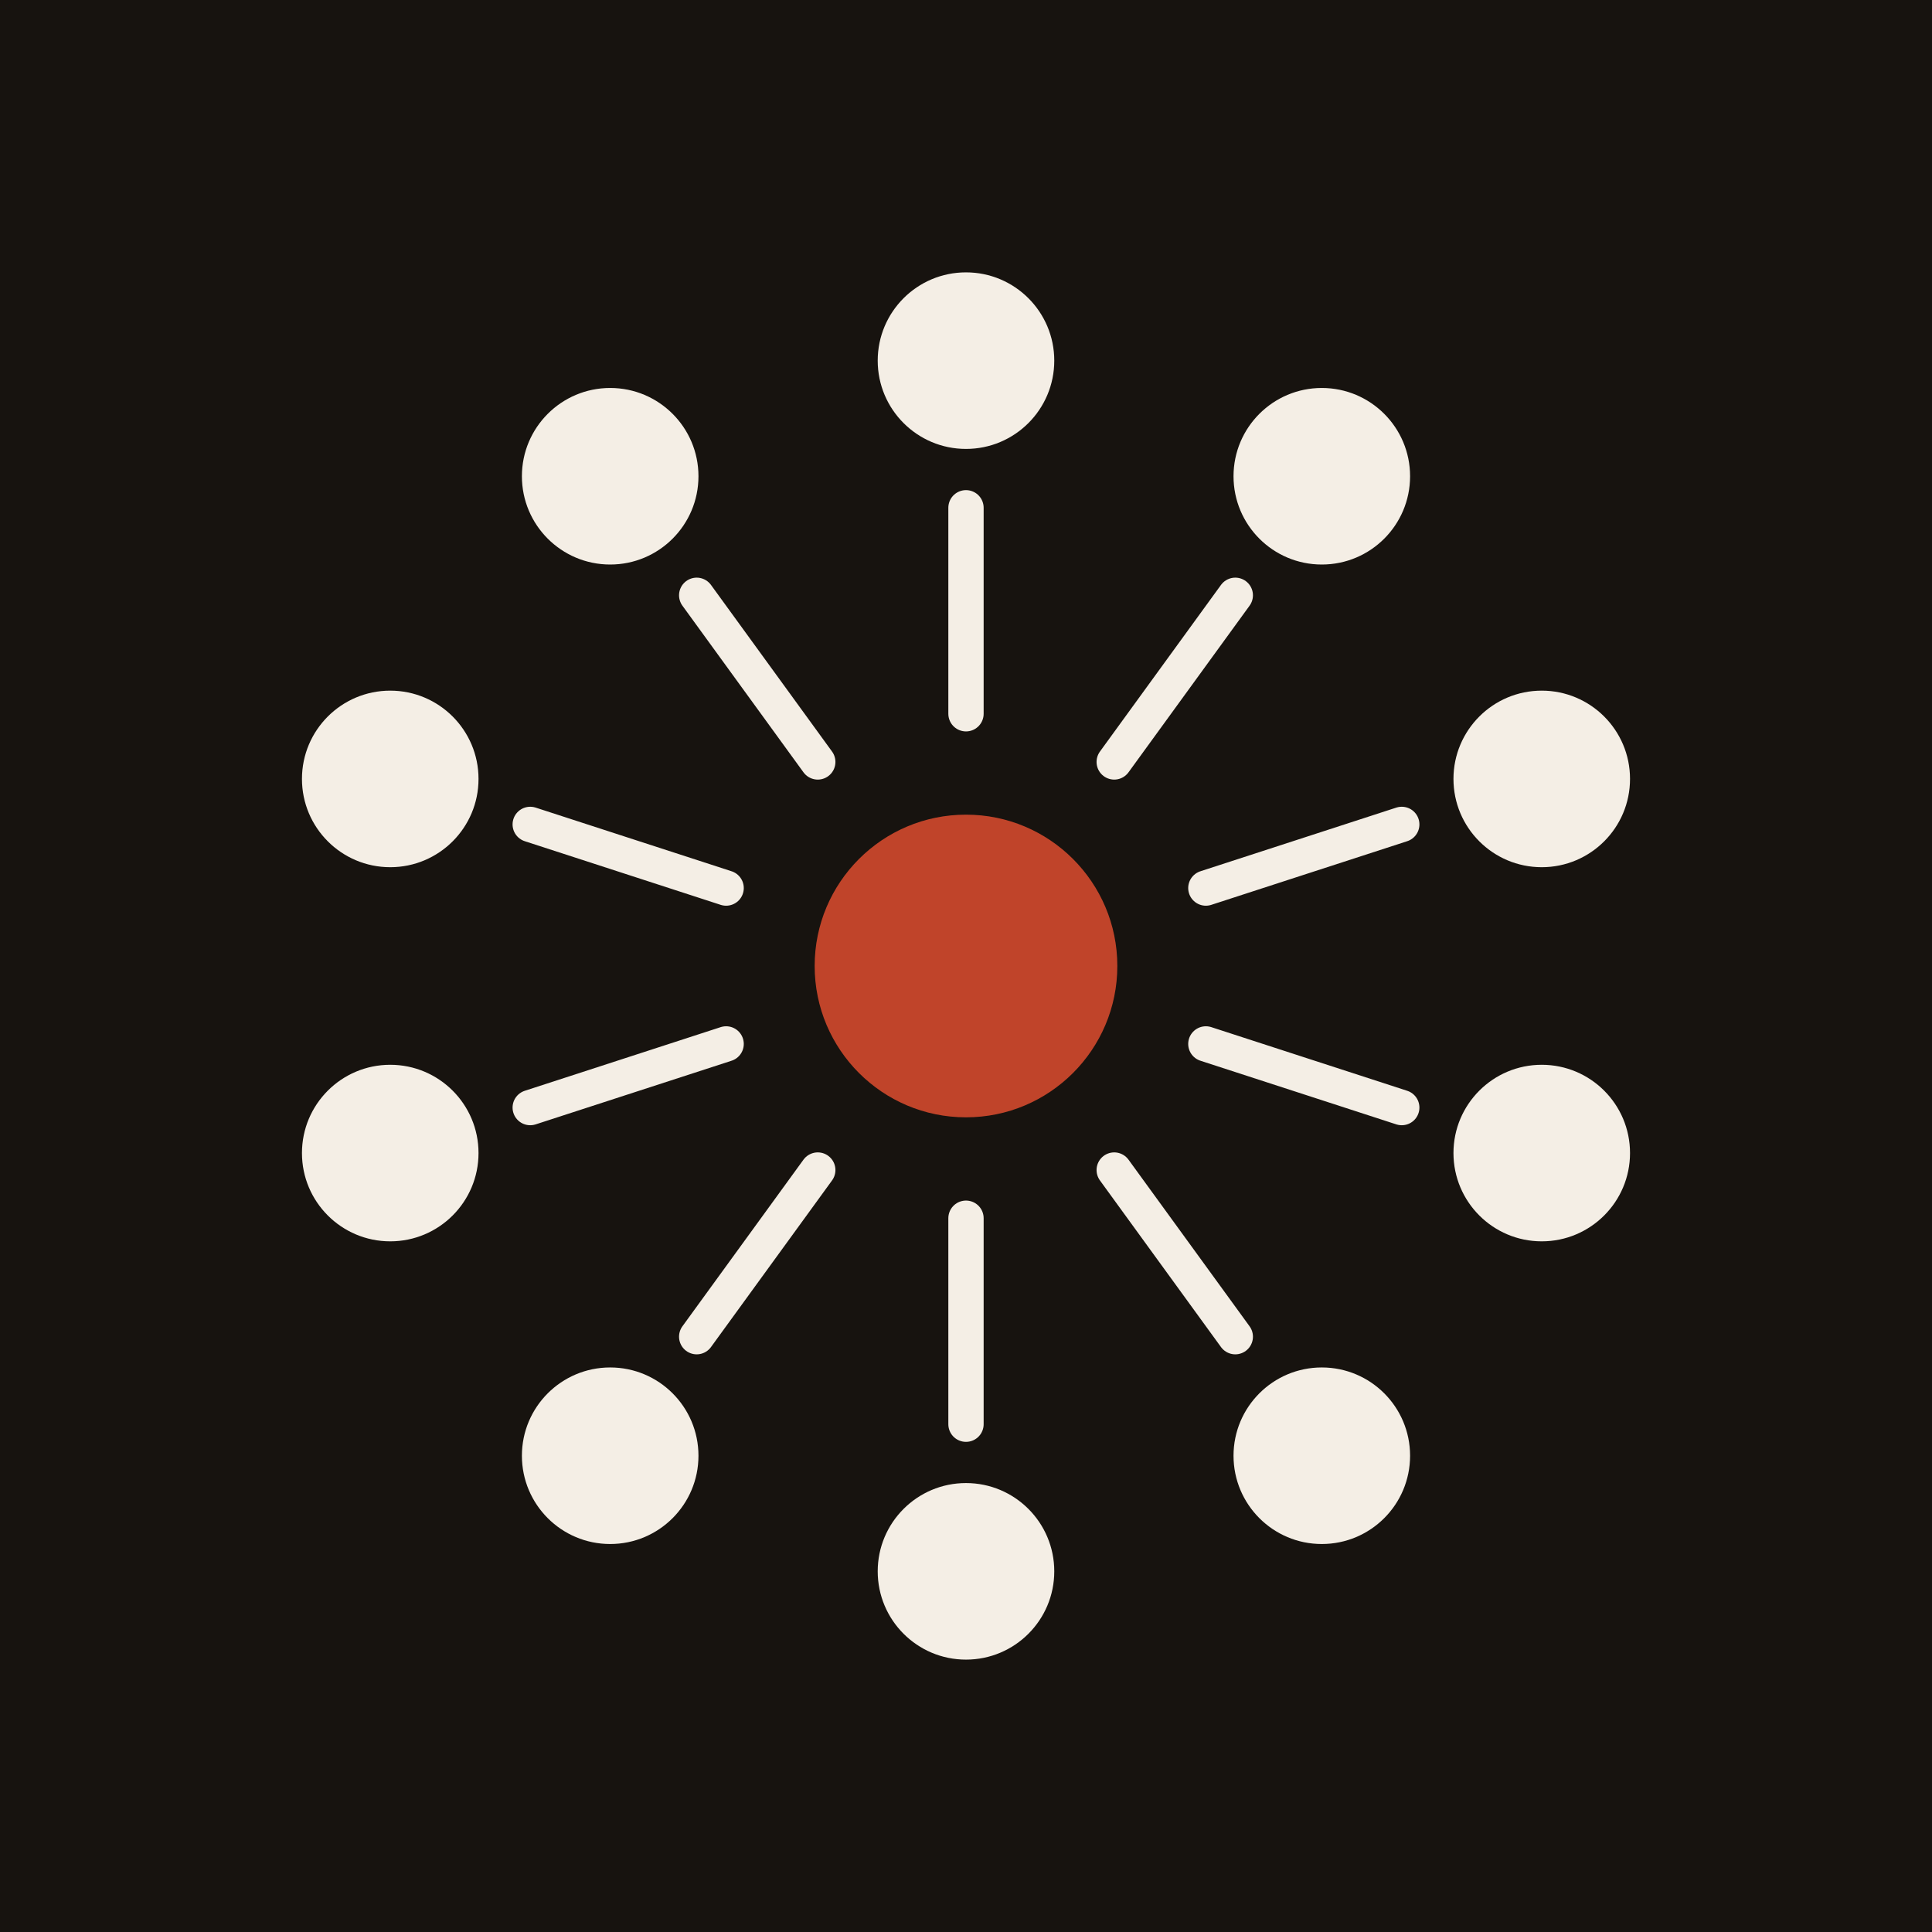
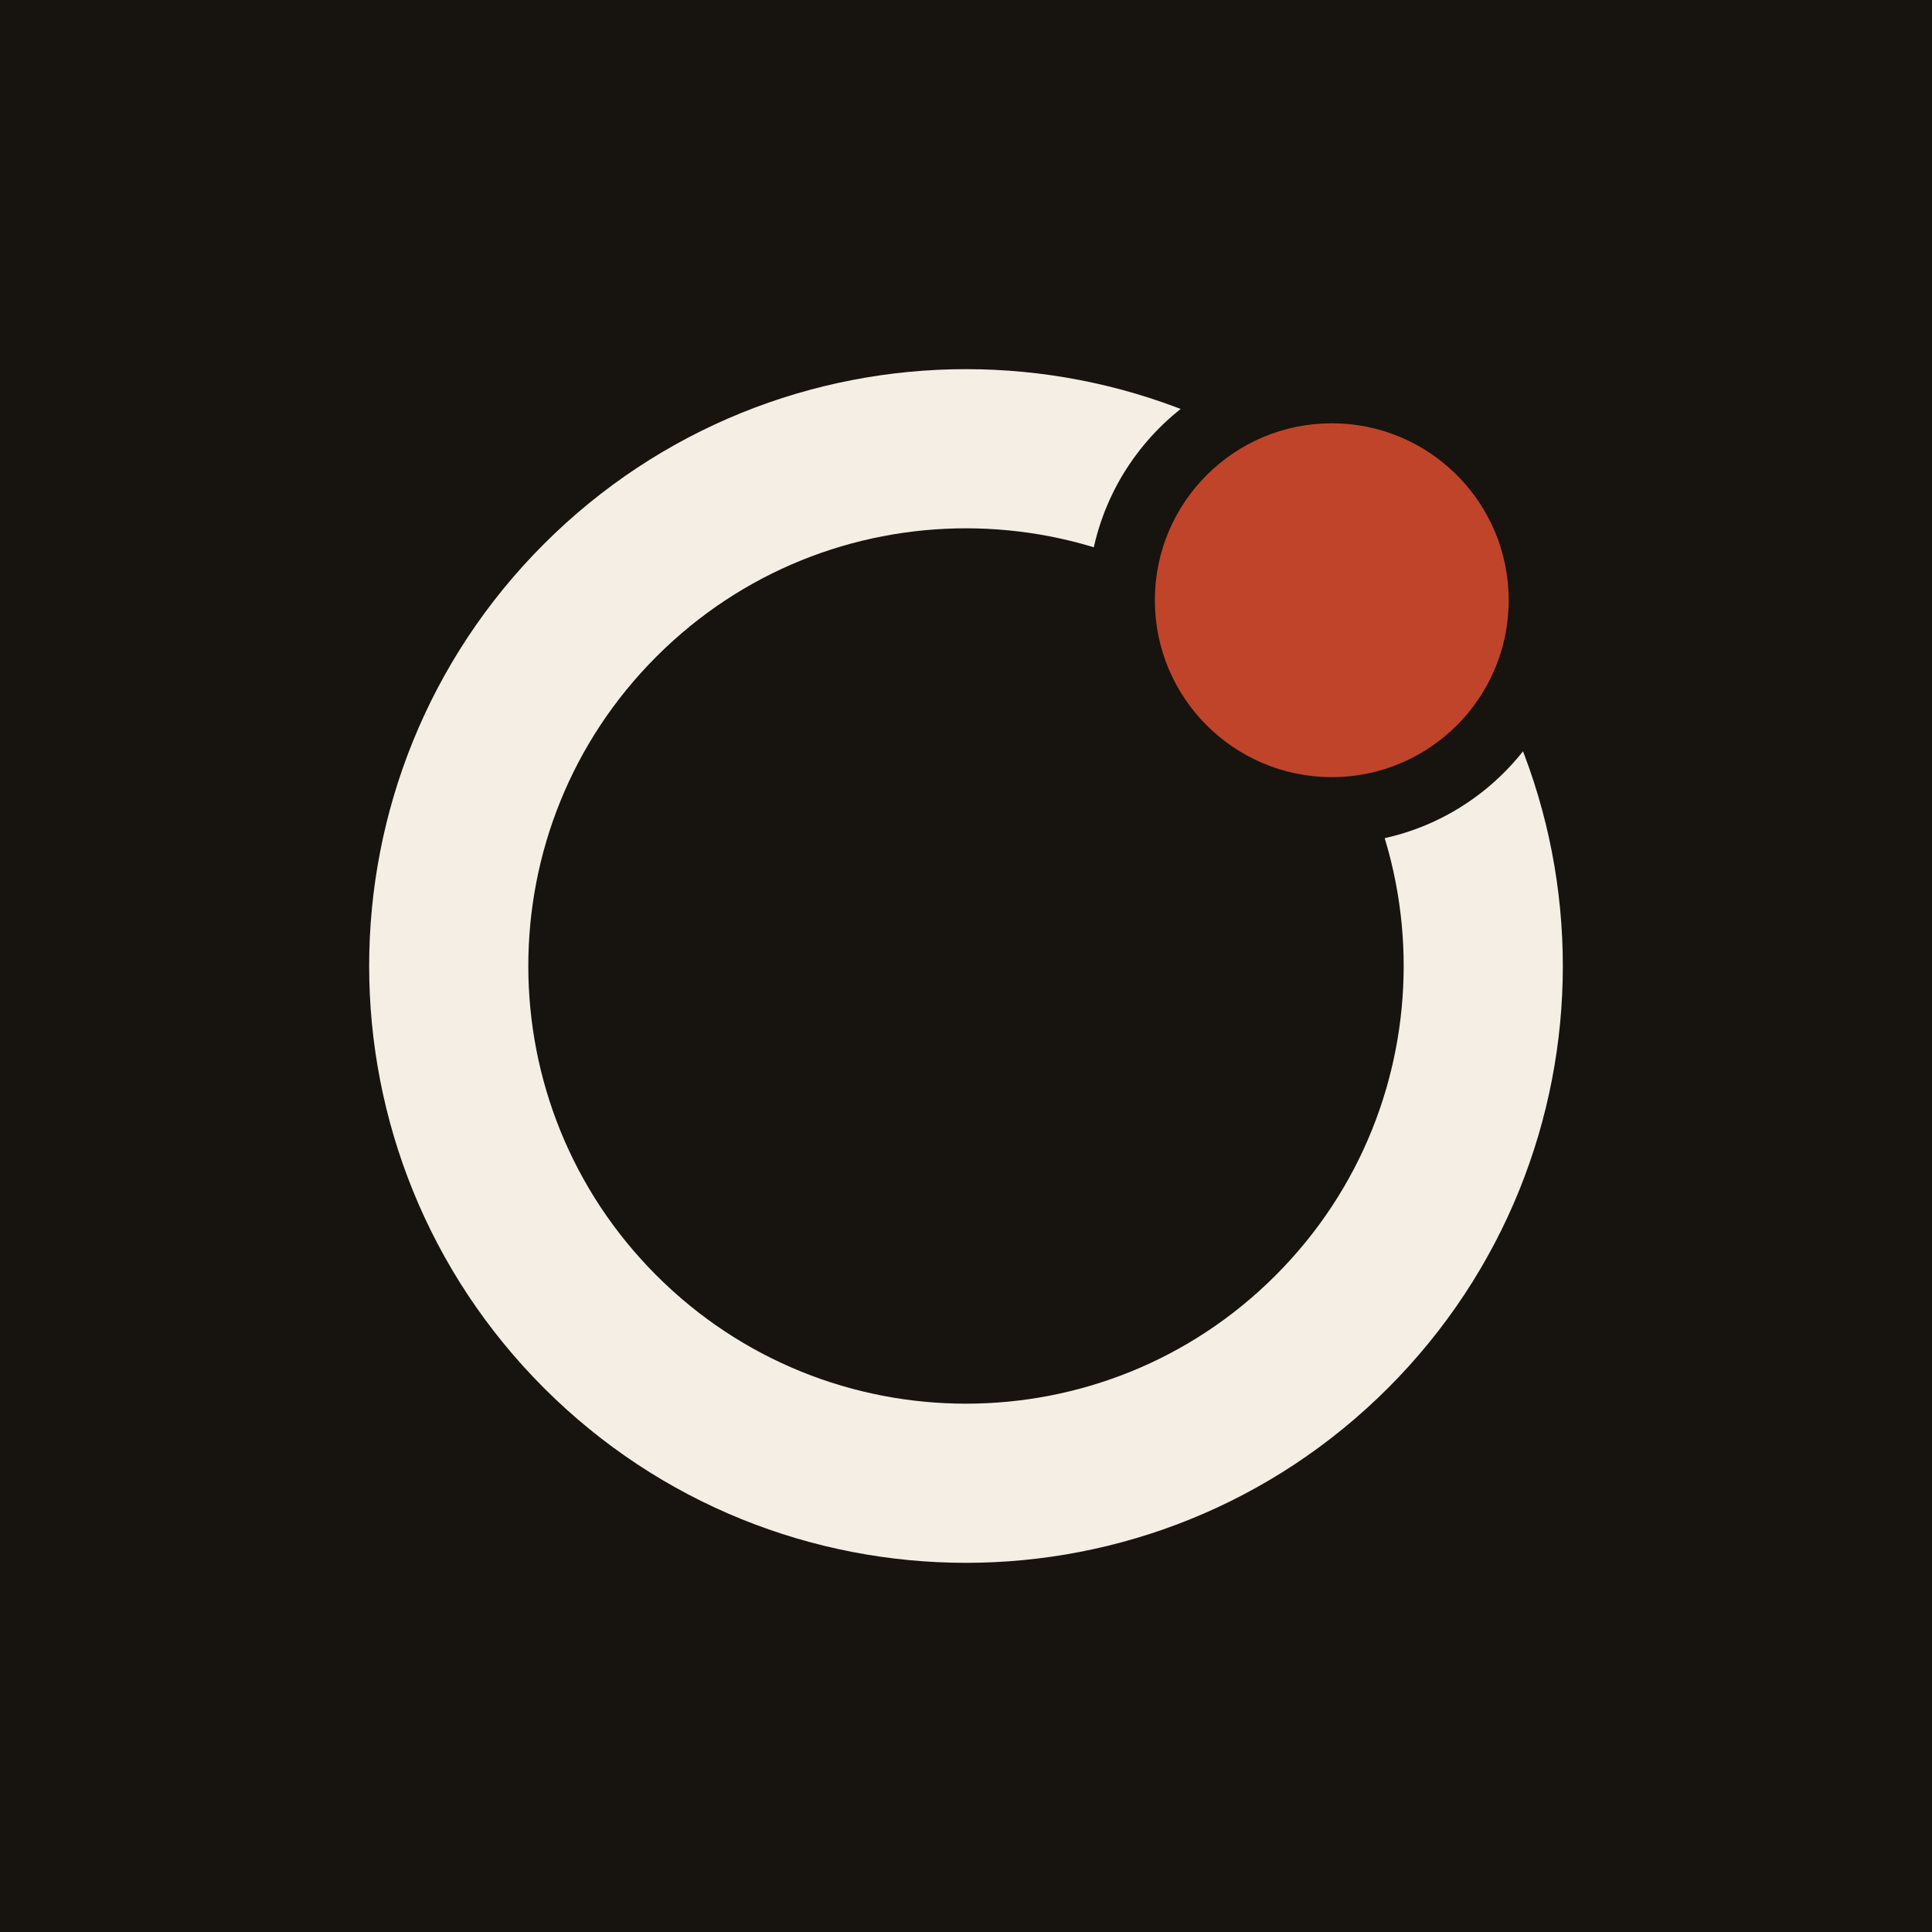
<svg xmlns="http://www.w3.org/2000/svg" viewBox="0 0 1000.0 1000.0" width="1000" height="1000">
  <rect width="100%" height="100%" fill="#17130F" />
-   <g transform="translate(64.82 64.82) scale(4.35176)">
-     <g stroke="#F4EEE5" stroke-width="4.2" stroke-linecap="round">
-       <line x1="100" y1="70" x2="100" y2="45.5" />
-       <line x1="117.63" y1="75.73" x2="132.03" y2="55.91" />
-       <line x1="128.53" y1="90.73" x2="151.83" y2="83.16" />
-       <line x1="128.53" y1="109.27" x2="151.83" y2="116.84" />
-       <line x1="117.63" y1="124.27" x2="132.03" y2="144.09" />
-       <line x1="100" y1="130" x2="100" y2="154.5" />
-       <line x1="82.37" y1="124.27" x2="67.97" y2="144.09" />
-       <line x1="71.47" y1="109.27" x2="48.17" y2="116.84" />
-       <line x1="71.47" y1="90.73" x2="48.17" y2="83.16" />
-       <line x1="82.37" y1="75.73" x2="67.97" y2="55.91" />
+   <g transform="translate(132.23 132.23) scale(3.67766)">
+     <mask id="aro12" maskUnits="userSpaceOnUse" x="0" y="0" width="200" height="200">
+       <rect width="200" height="200" fill="#fff" />
+       <circle cx="151.48" cy="48.52" r="34.3" fill="#000" />
+     </mask>
+     <g mask="url(#aro12)">
+       <circle cx="100" cy="100" r="72.8" fill="none" stroke="#F4EEE5" stroke-width="22.4" pathLength="1" transform="rotate(-45 100 100)" />
    </g>
-     <g fill="#F4EEE5">
-       <circle cx="100" cy="28" r="10.5" />
-       <circle cx="142.32" cy="41.75" r="10.5" />
-       <circle cx="168.48" cy="77.75" r="10.5" />
-       <circle cx="168.48" cy="122.25" r="10.5" />
-       <circle cx="142.32" cy="158.25" r="10.5" />
-       <circle cx="100" cy="172" r="10.5" />
-       <circle cx="57.68" cy="158.25" r="10.5" />
-       <circle cx="31.52" cy="122.25" r="10.5" />
-       <circle cx="31.52" cy="77.75" r="10.5" />
-       <circle cx="57.68" cy="41.75" r="10.5" />
-     </g>
-     <circle cx="100" cy="100" r="18" fill="#C0442A" />
+     <circle cx="151.48" cy="48.52" r="24.9" fill="#C0442A" />
  </g>
</svg>
